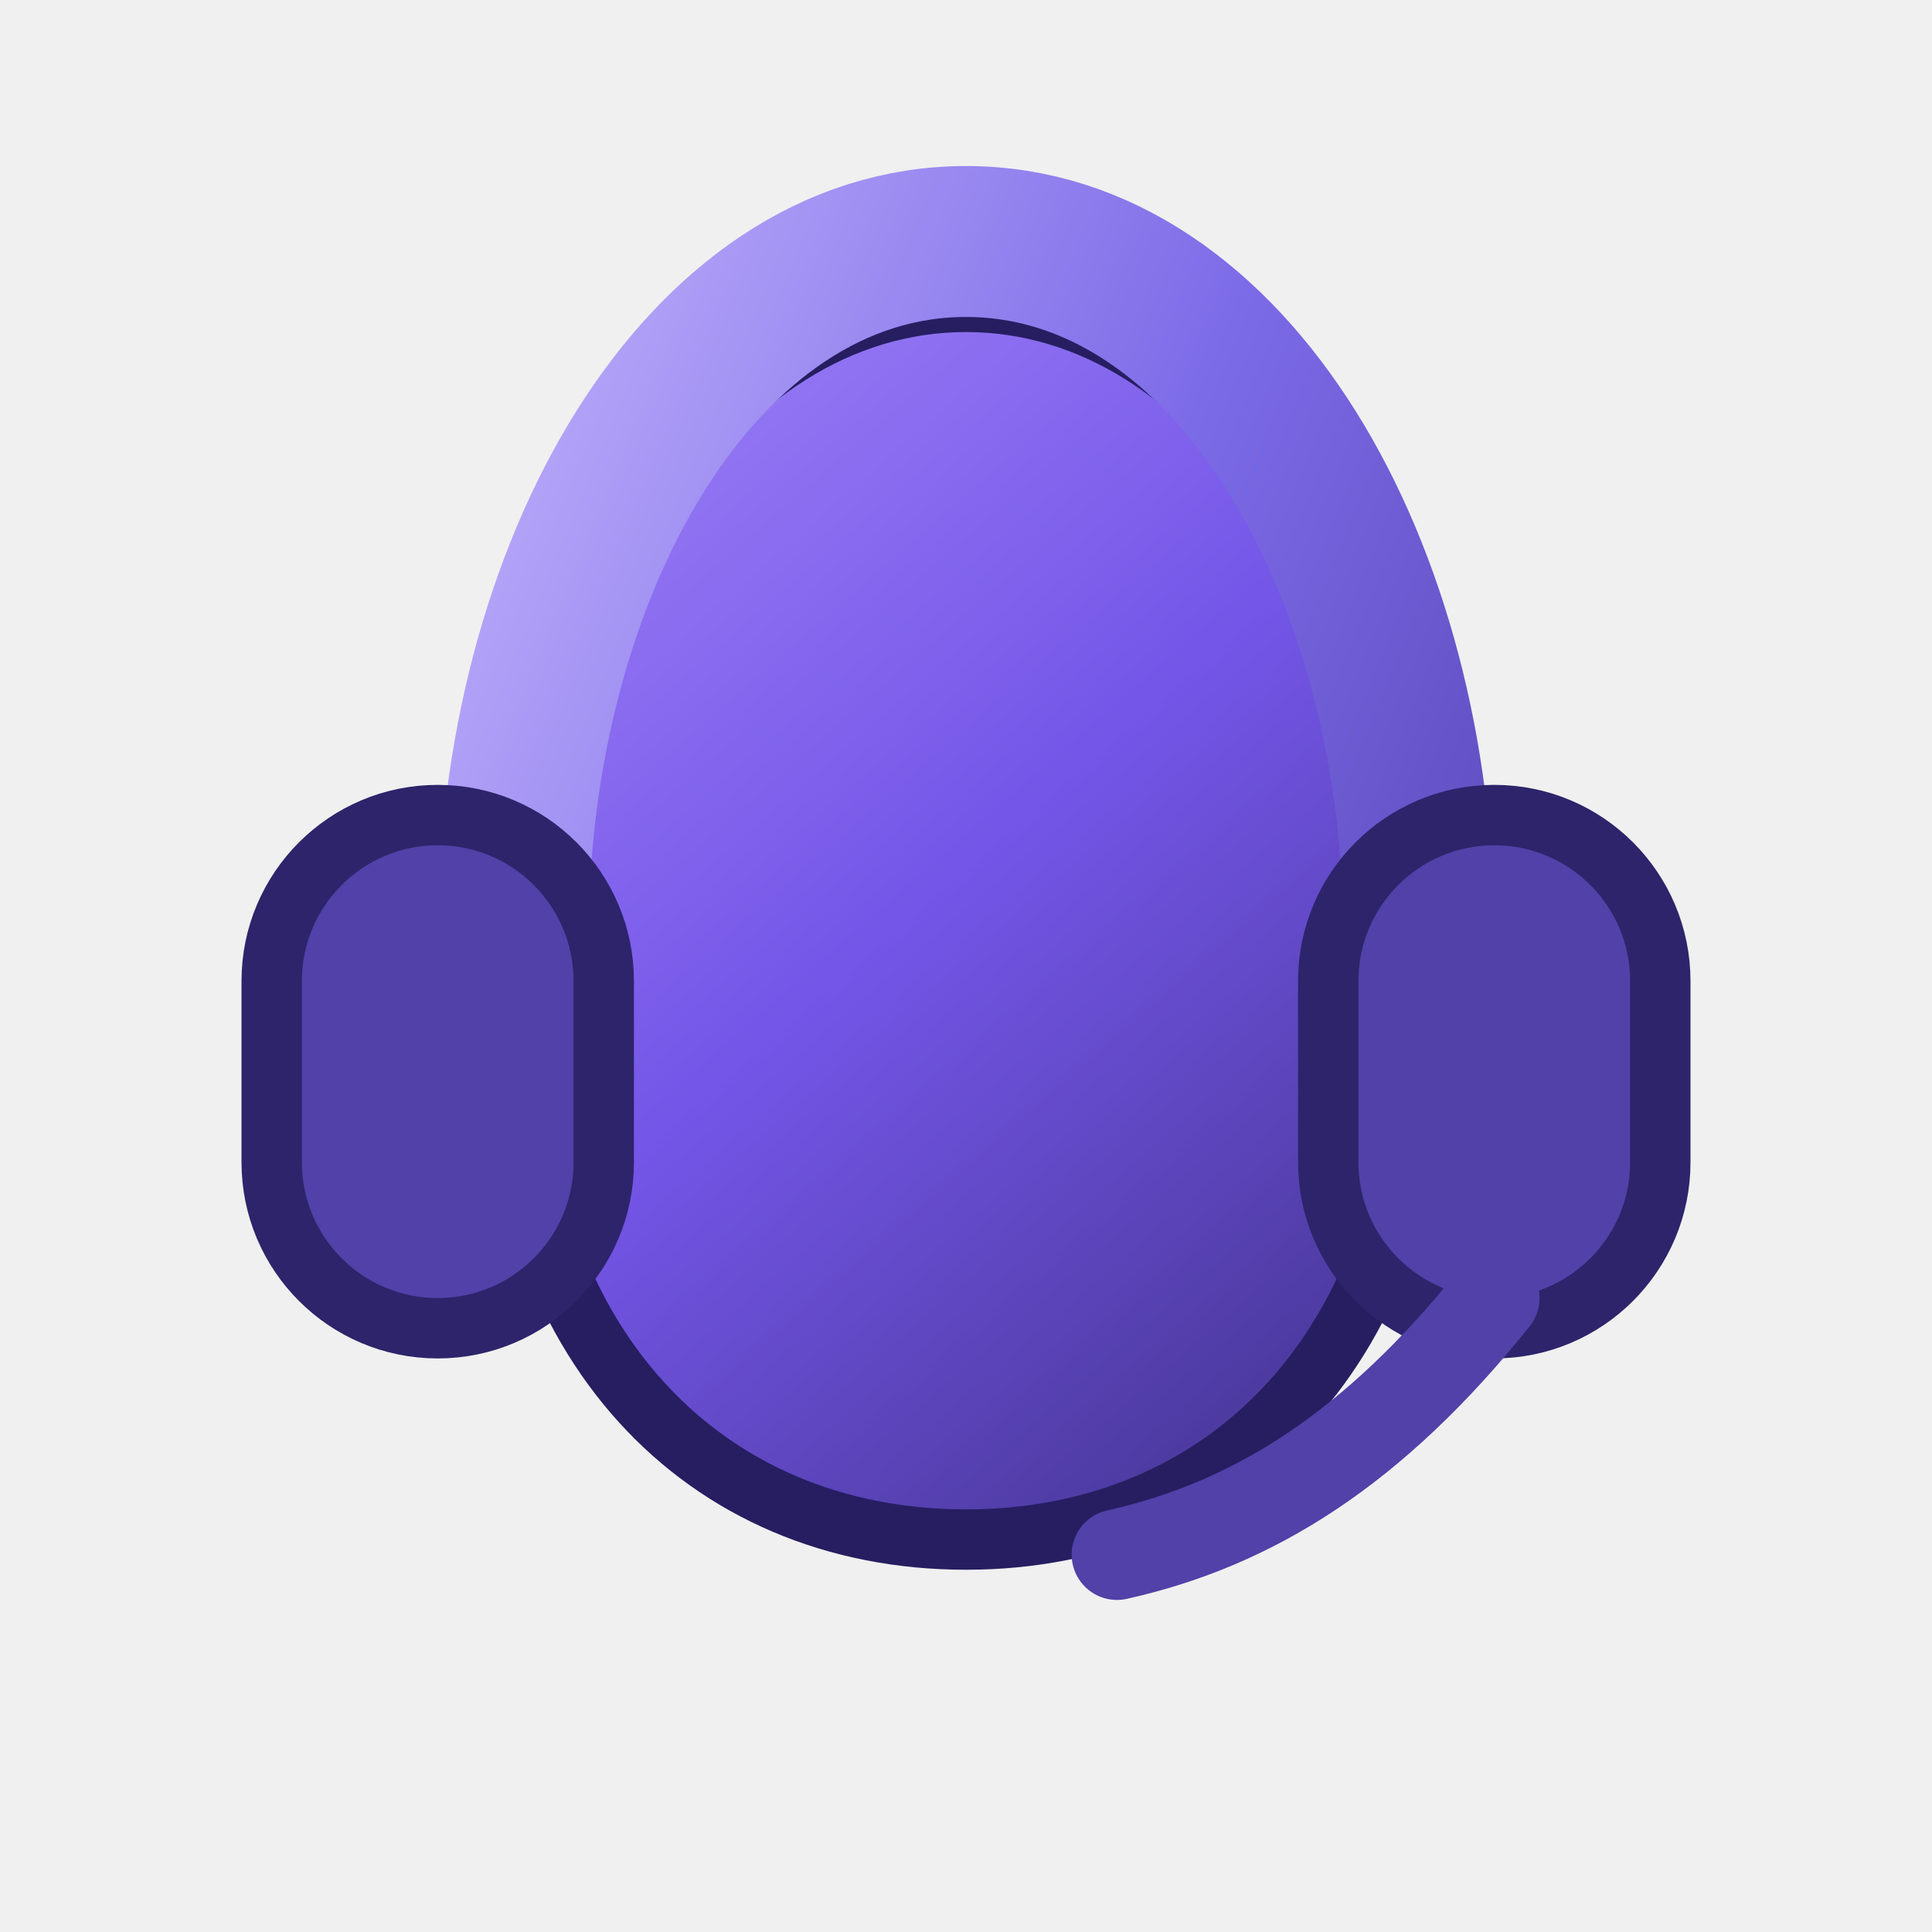
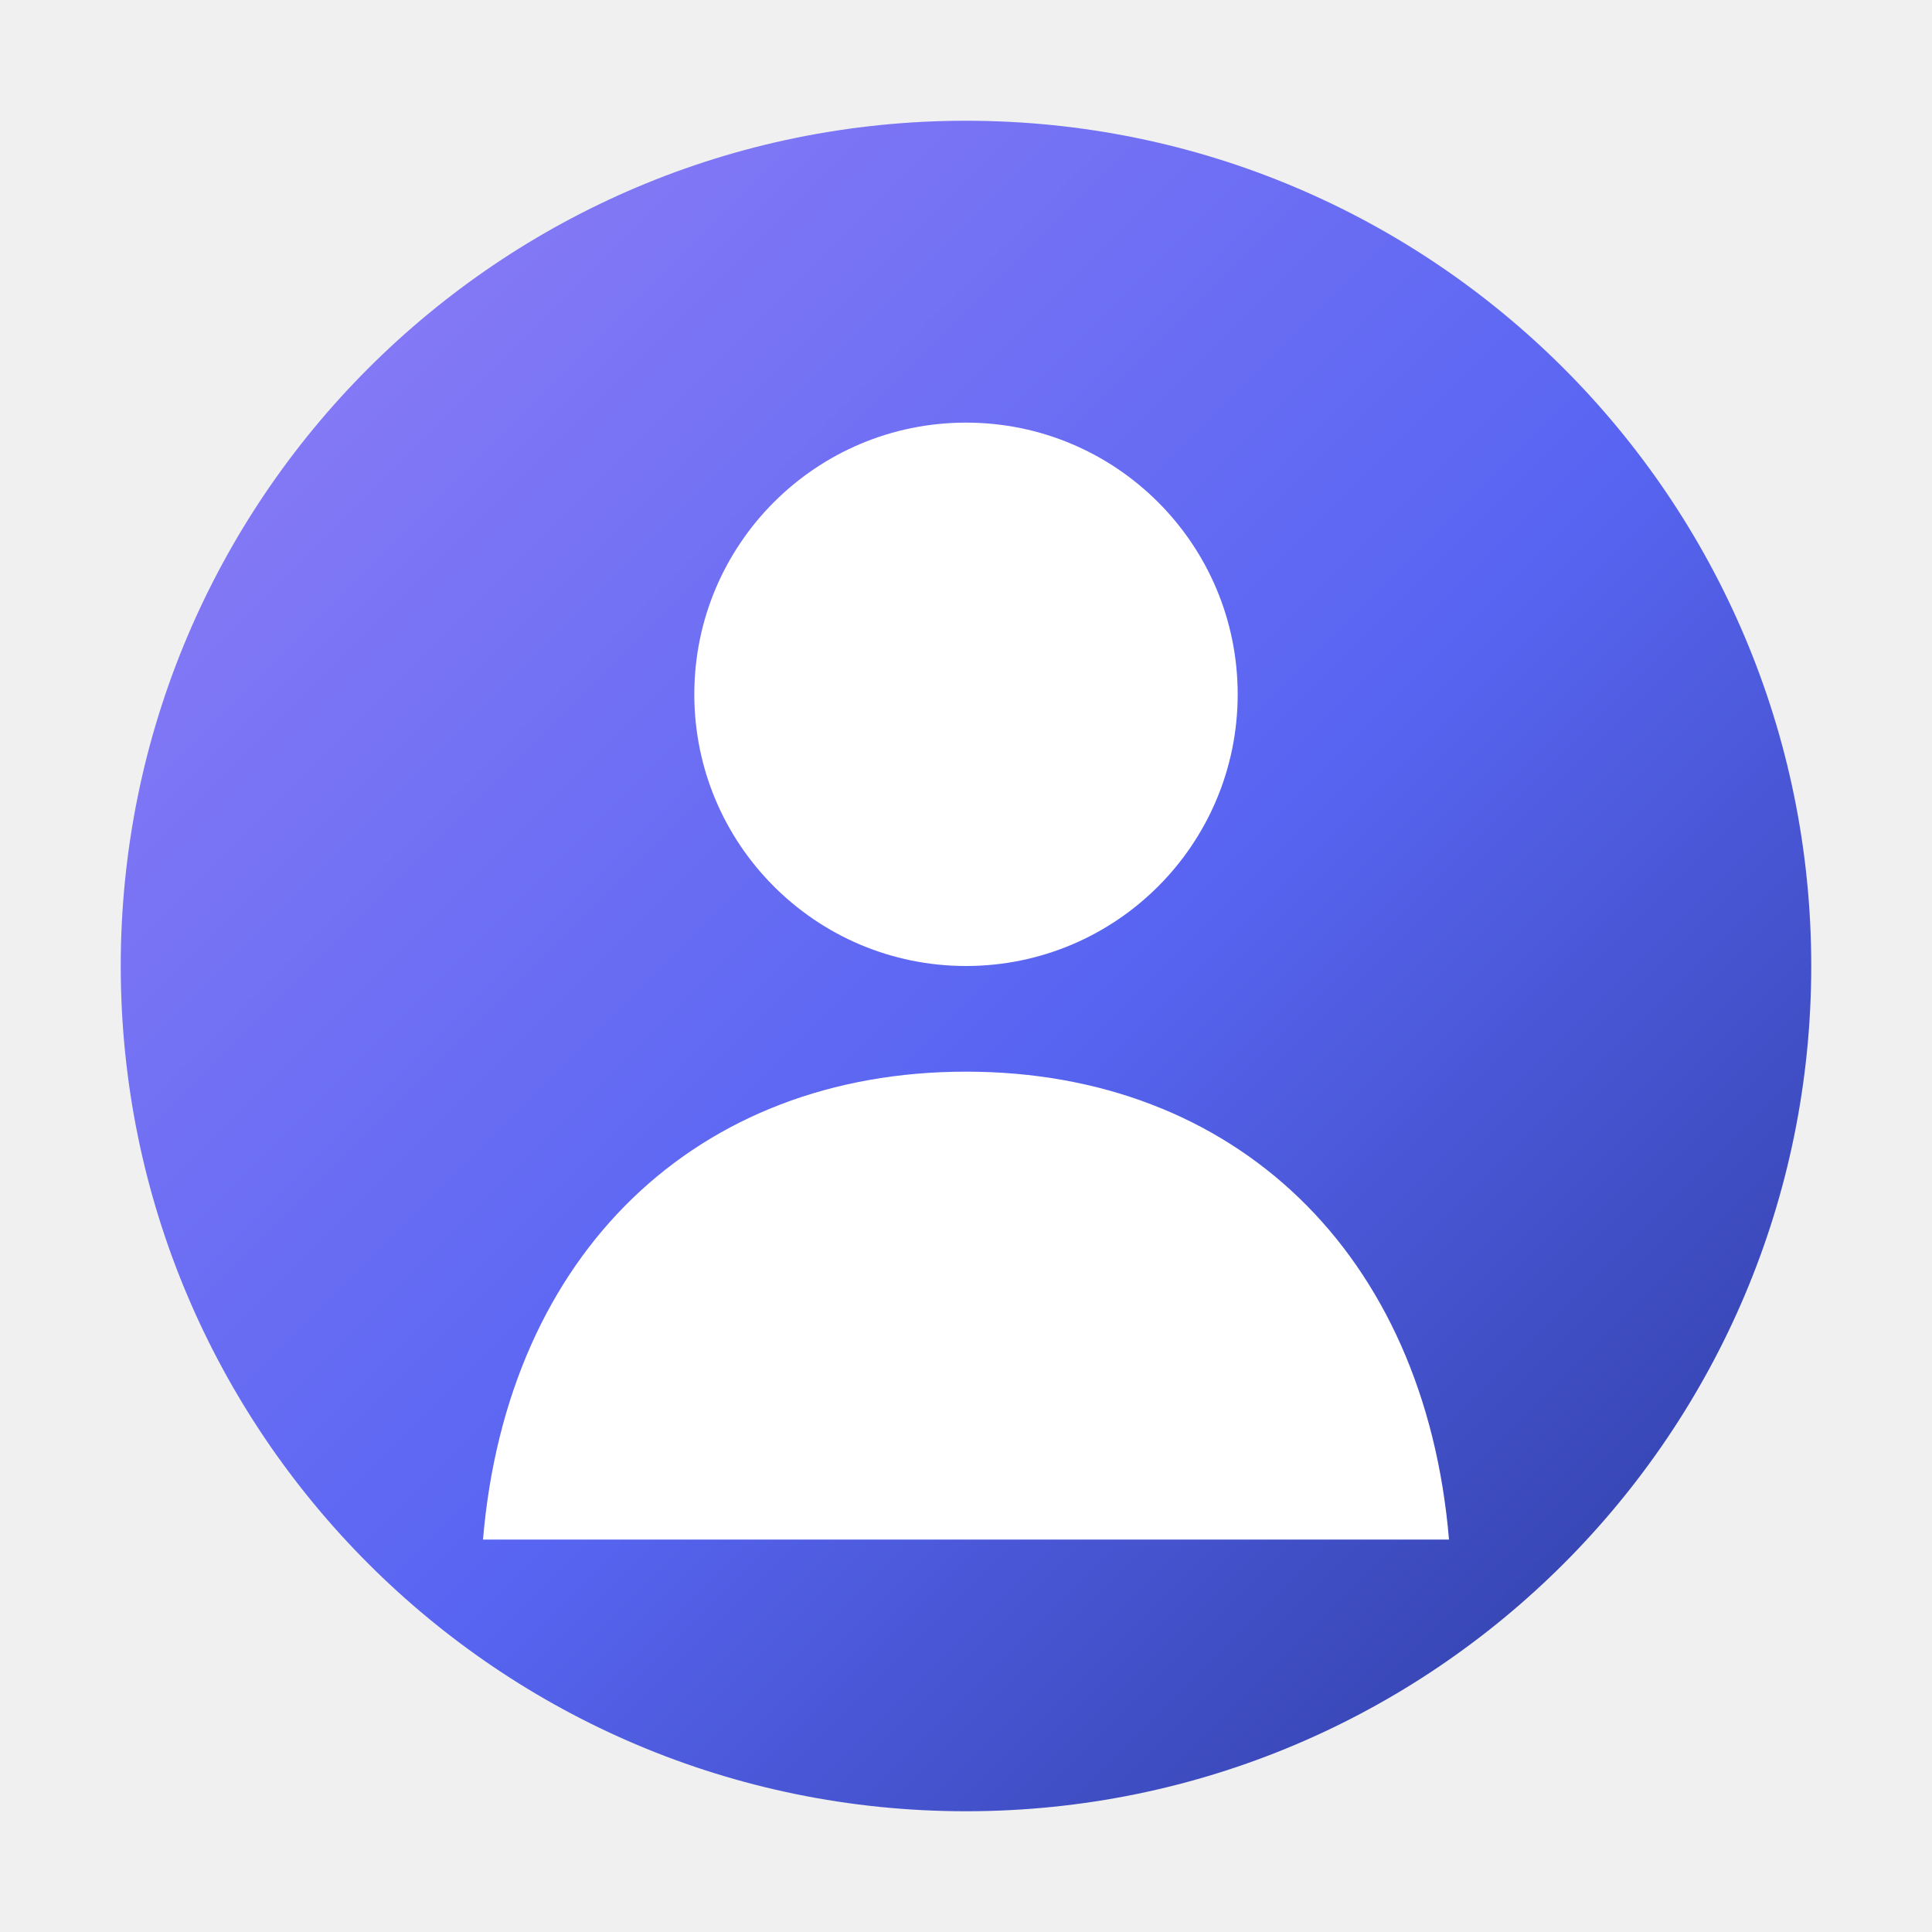
<svg xmlns="http://www.w3.org/2000/svg" width="1024" height="1024" viewBox="0 0 64 64" fill="none">
  <defs>
-     <linearGradient id="head" x1="13" y1="8" x2="54" y2="55" gradientUnits="userSpaceOnUse">
-       <stop stop-color="#A78BFA" />
-       <stop offset=".45" stop-color="#7456E8" />
-       <stop offset="1" stop-color="#30266B" />
-     </linearGradient>
-     <linearGradient id="band" x1="8" y1="22" x2="56" y2="42" gradientUnits="userSpaceOnUse">
-       <stop stop-color="#C4B5FD" />
-       <stop offset=".5" stop-color="#7C6BE7" />
-       <stop offset="1" stop-color="#4C3AA7" />
+     <linearGradient id="circle" x1="8" y1="8" x2="56" y2="56" gradientUnits="userSpaceOnUse">
+       <stop stop-color="#8B7CF6" />
+       <stop offset=".55" stop-color="#5865F2" />
+       <stop offset="1" stop-color="#3140A8" />
    </linearGradient>
  </defs>
-   <path d="M17 34C17 19.7 23.7 10 32 10C40.3 10 47 19.7 47 34C47 44.5 40.7 51 32 51C23.3 51 17 44.5 17 34Z" fill="url(#head)" stroke="#261E61" stroke-width="2" stroke-linejoin="round" />
-   <path d="M17 31C17 18.9 23.2 8 32 8C40.8 8 47 18.9 47 31" stroke="url(#band)" stroke-width="5" stroke-linecap="round" />
-   <rect x="9" y="27" width="11" height="17" rx="5.5" fill="#5141A8" stroke="#2D246B" stroke-width="2" />
-   <rect x="44" y="27" width="11" height="17" rx="5.5" fill="#5141A8" stroke="#2D246B" stroke-width="2" />
-   <path d="M49.5 43C45.5 48 41.5 50.5 37 51.5" stroke="#5141A8" stroke-width="3" stroke-linecap="round" />
+   <circle cx="32" cy="32" r="28" fill="url(#circle)" />
+   <circle cx="32" cy="23" r="9" fill="#FFFFFF" />
+   <path d="M16 51C16.8 41.5 23.1 35.5 32 35.5C40.9 35.5 47.2 41.5 48 51H16Z" fill="#FFFFFF" />
</svg>
